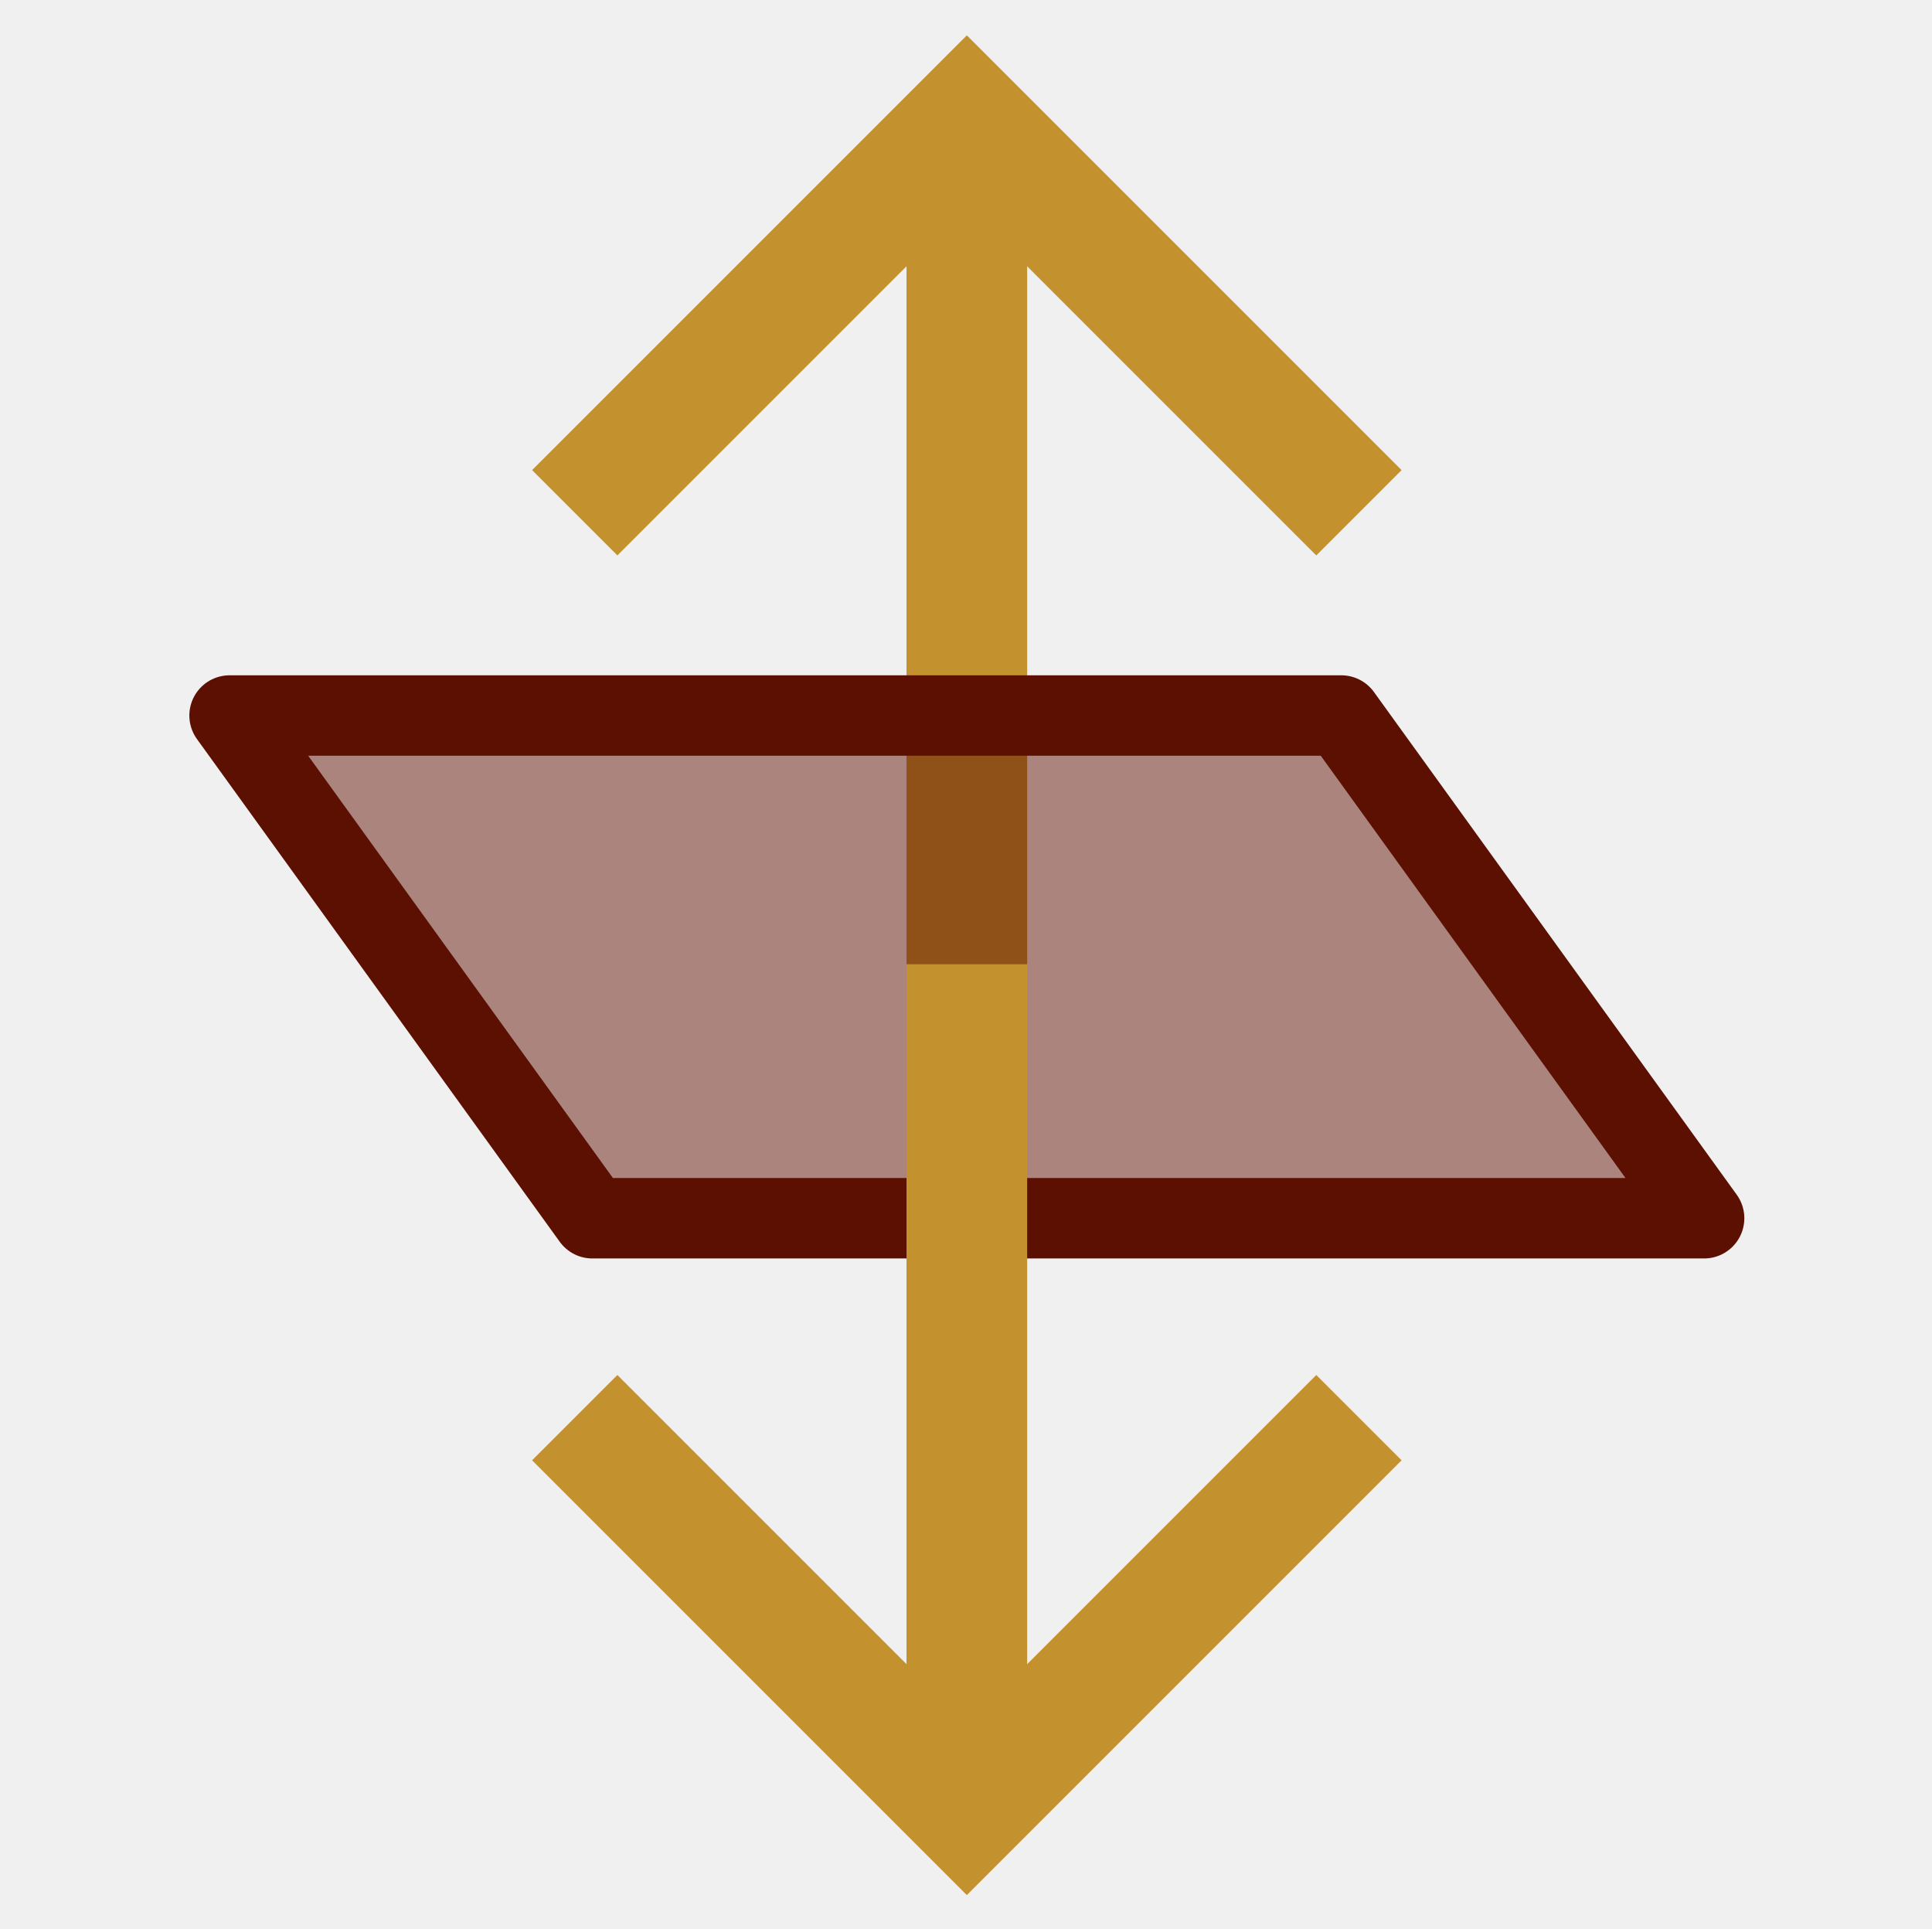
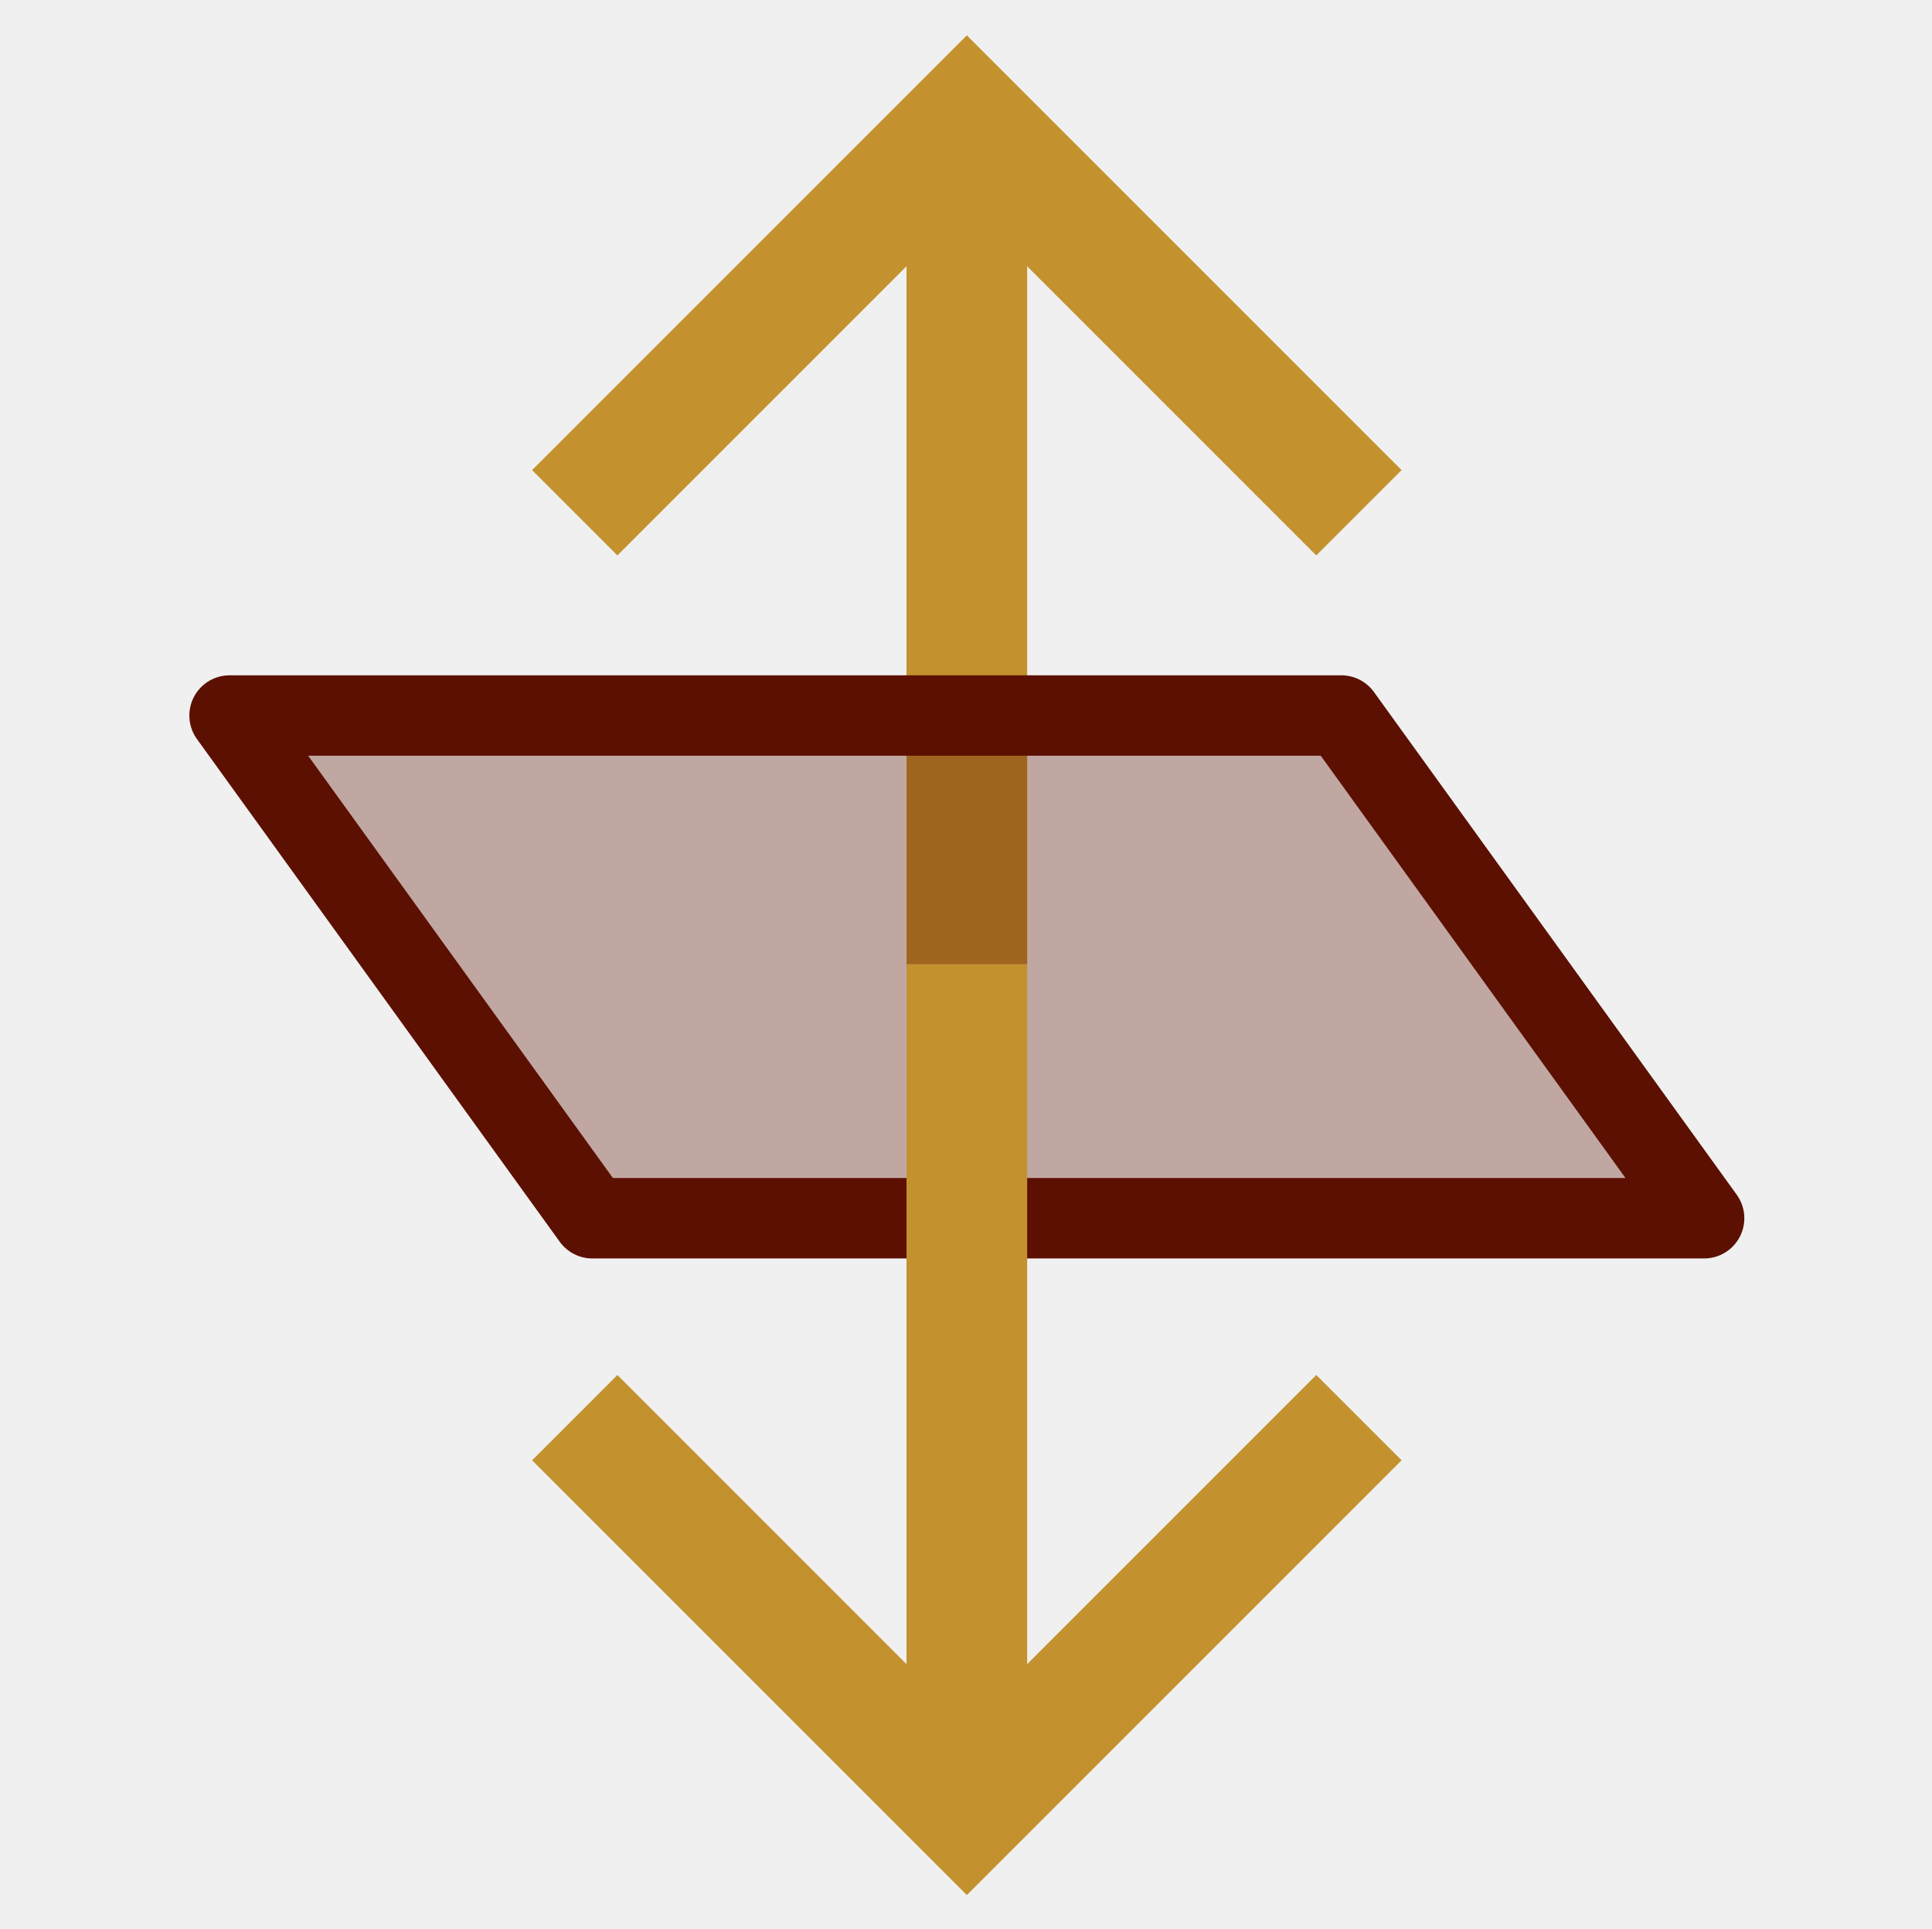
<svg xmlns="http://www.w3.org/2000/svg" version="1.1" id="Layer_1" x="0px" y="0px" viewBox="0 0 576.5 575.5" enable-background="new 0 0 576.5 575.5" xml:space="preserve">
  <polygon opacity="0.5" fill="#FFFFFF" enable-background="new    " points="508.5,363.5 176.756,363.5 68.5,213.5 400.244,213.5 " />
  <line fill="none" stroke="#C3922E" stroke-width="36" stroke-linejoin="round" x1="288.5" y1="45" x2="288.5" y2="287.75" />
  <polyline fill="none" stroke="#C3922E" stroke-width="36" points="171.5,153 288.5,36 405.5,153 " />
  <polyline fill="none" stroke="#C3922E" stroke-width="36" points="171.5,423 288.5,540 405.5,423 " />
-   <polygon opacity="0.5" fill="#5C1001" enable-background="new    " points="508.5,363 176.756,363 68.5,213 400.244,213 " />
+   <polygon opacity="0.35" fill="#5C1001" enable-background="new    " points="508.5,363 176.756,363 68.5,213 400.244,213 " />
  <polygon fill="none" stroke="#5C1001" stroke-width="24" stroke-linejoin="round" points="508.5,363.5 176.756,363.5 68.5,213.5   400.244,213.5 " />
  <line fill="none" stroke="#C3922E" stroke-width="36" stroke-linejoin="round" x1="288.5" y1="531" x2="288.5" y2="287.75" />
</svg>
